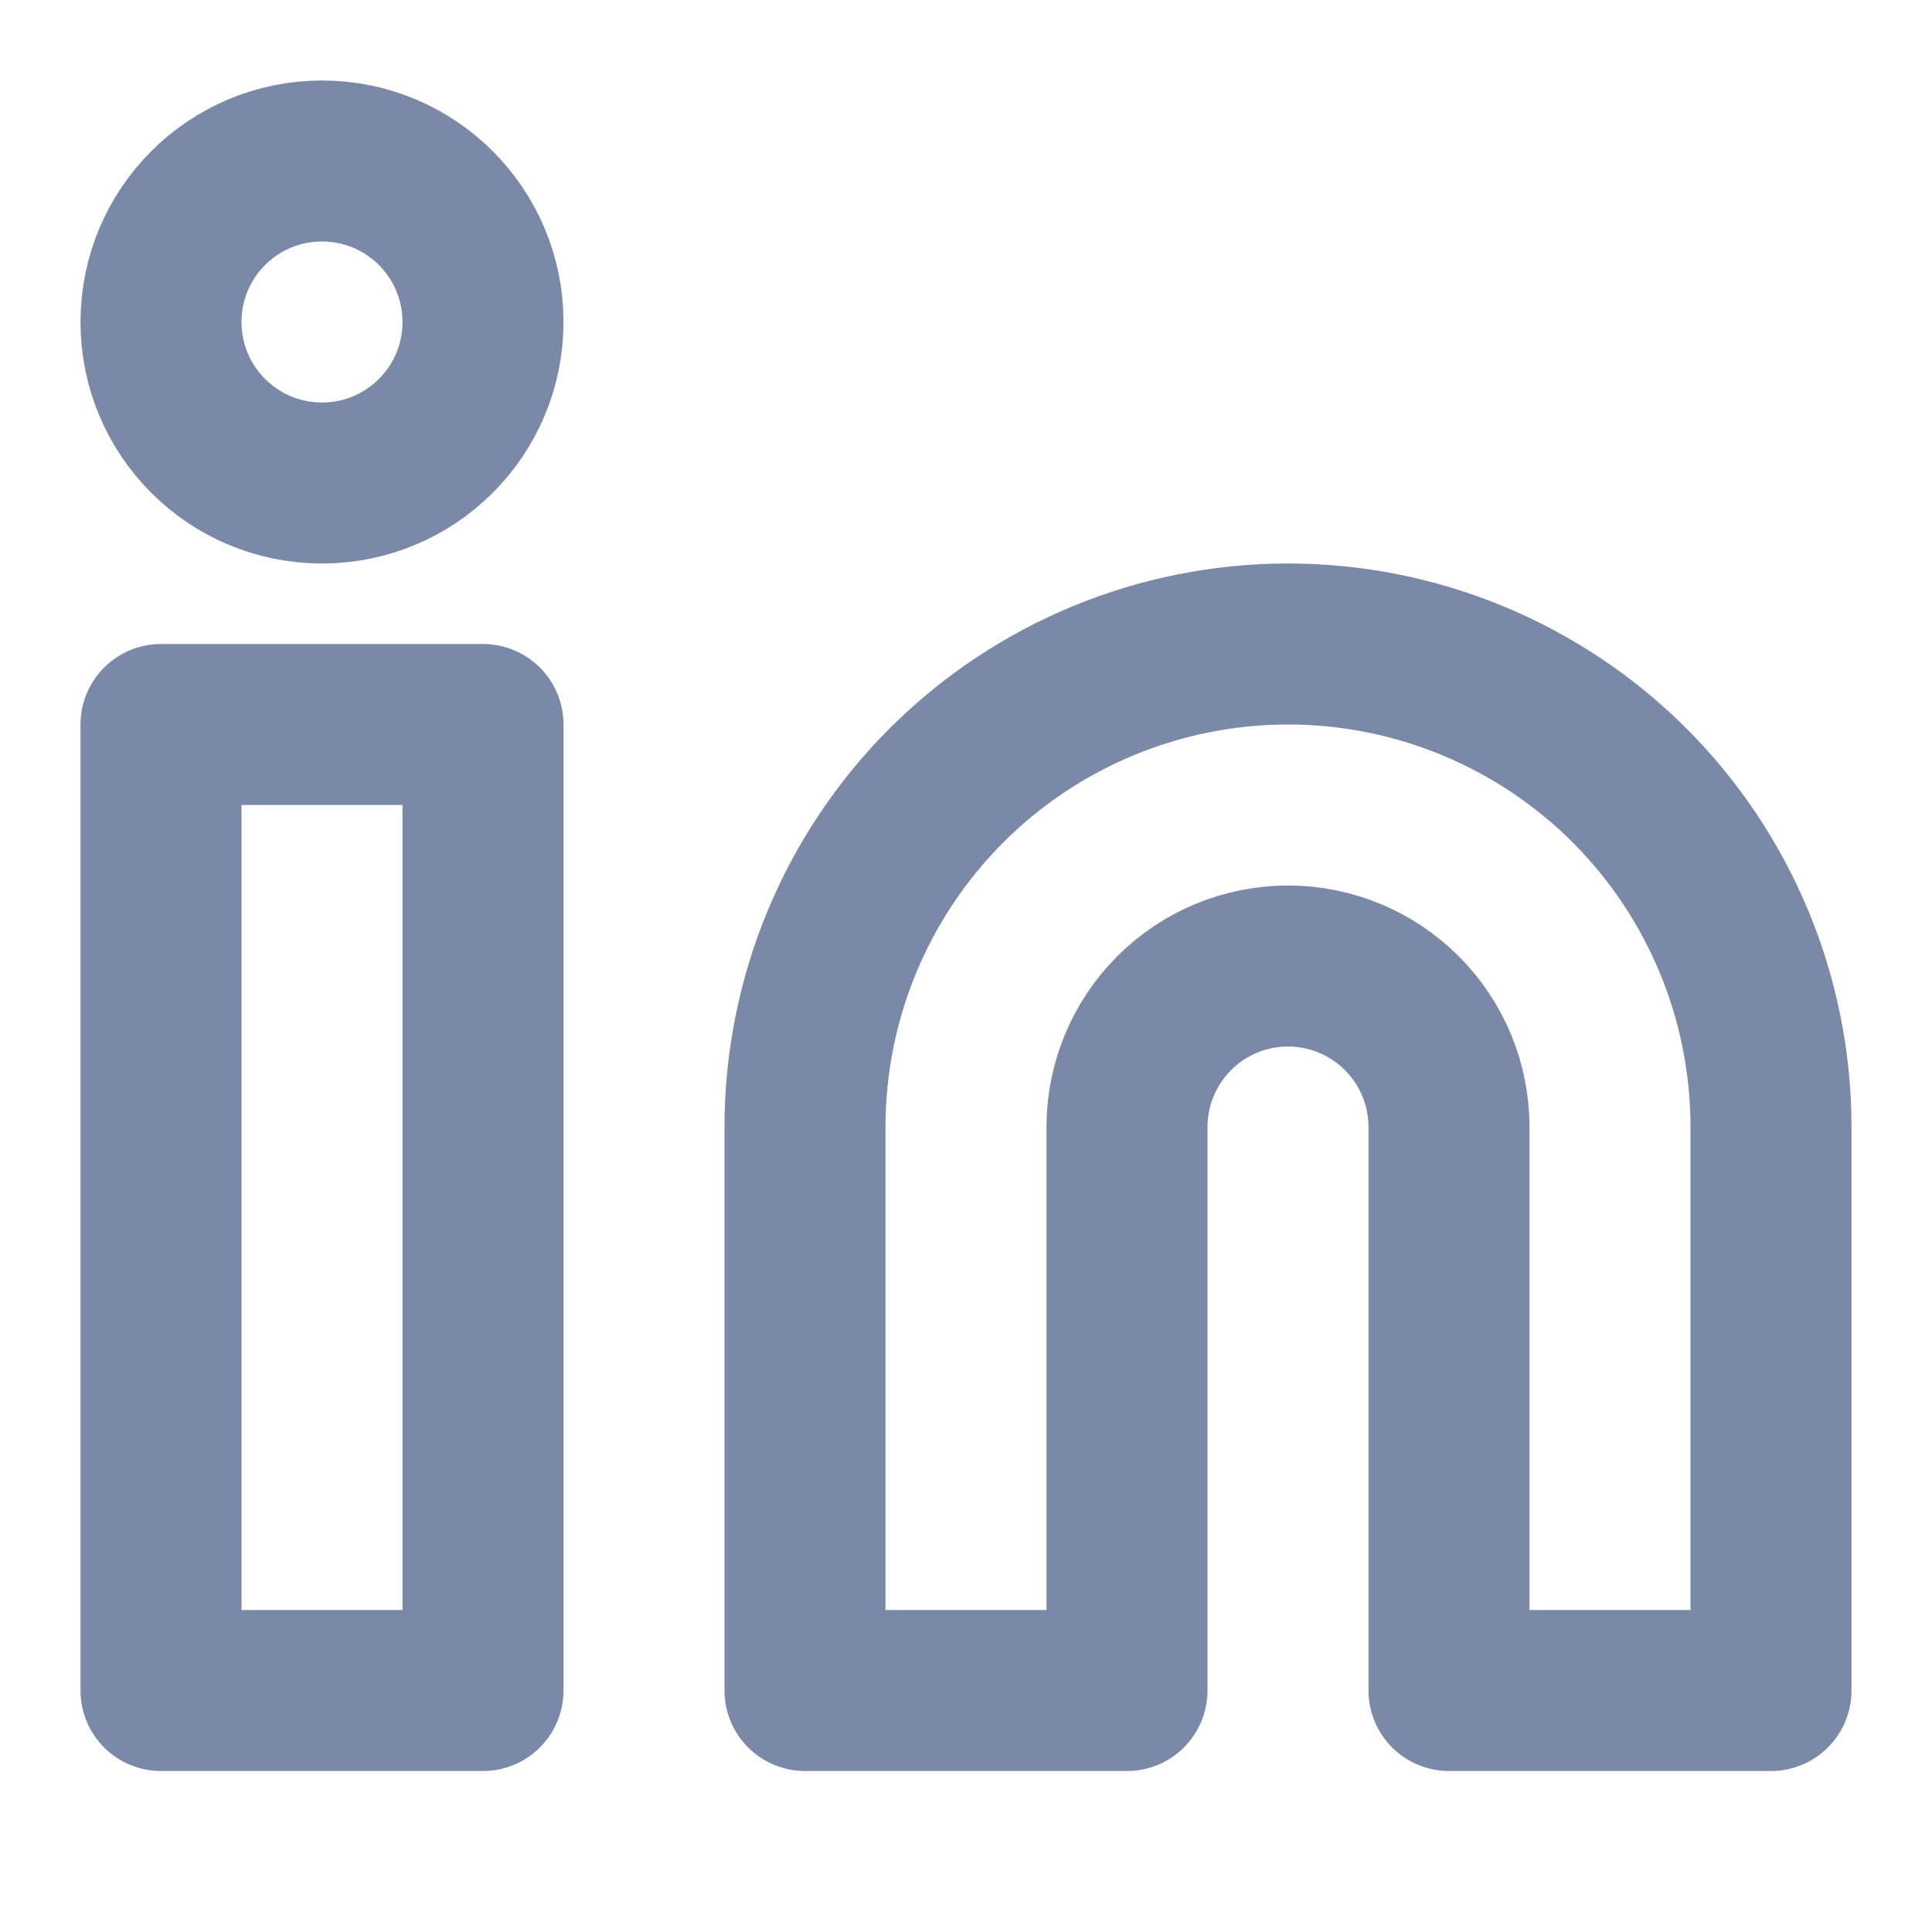
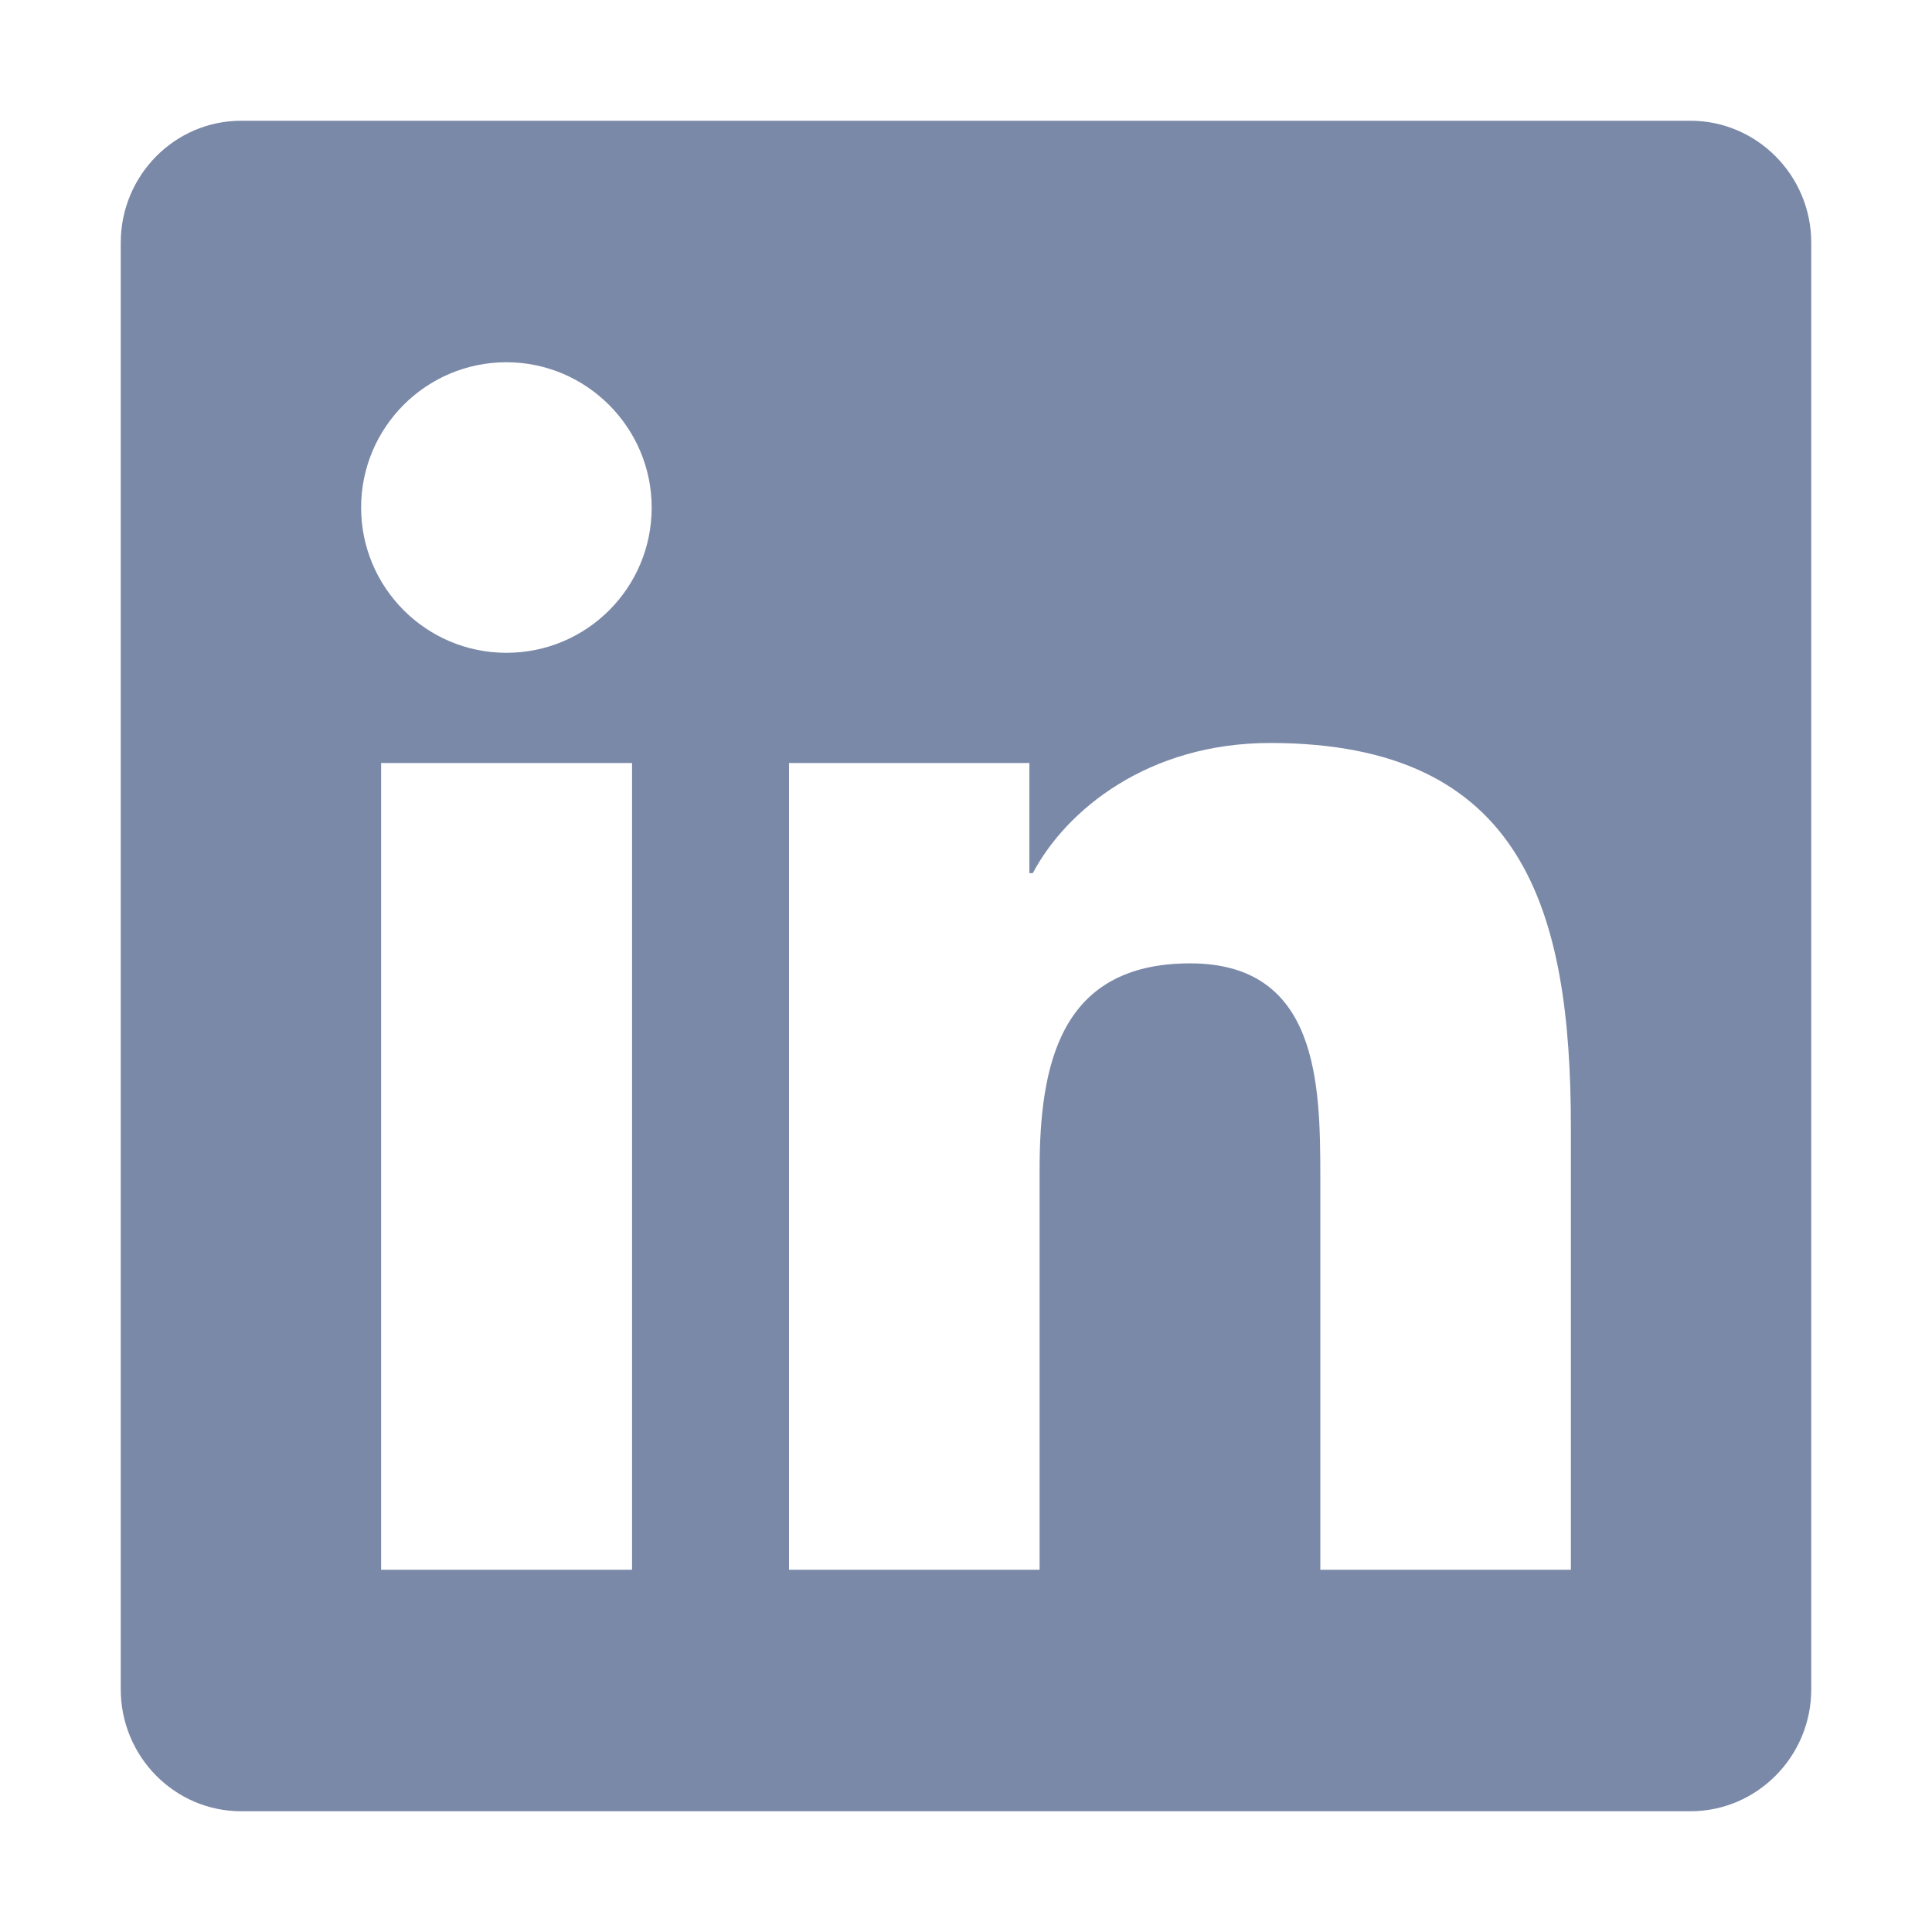
- <svg xmlns="http://www.w3.org/2000/svg" width="24" height="24" viewBox="0 0 24 24" fill="none">
-   <path d="M16 8C17.591 8 19.117 8.632 20.243 9.757C21.368 10.883 22 12.409 22 14V21H18V14C18 13.47 17.789 12.961 17.414 12.586C17.039 12.211 16.53 12 16 12C15.47 12 14.961 12.211 14.586 12.586C14.211 12.961 14 13.47 14 14V21H10V14C10 12.409 10.632 10.883 11.757 9.757C12.883 8.632 14.409 8 16 8V8Z" stroke="#7B89A8" stroke-width="2" stroke-linecap="round" stroke-linejoin="round" />
-   <path d="M6 9H2V21H6V9Z" stroke="#7B89A8" stroke-width="2" stroke-linecap="round" stroke-linejoin="round" />
-   <path d="M4 6C5.105 6 6 5.105 6 4C6 2.895 5.105 2 4 2C2.895 2 2 2.895 2 4C2 5.105 2.895 6 4 6Z" stroke="#7B89A8" stroke-width="2" stroke-linecap="round" stroke-linejoin="round" />
+ <svg xmlns="http://www.w3.org/2000/svg" height="24" width="24" viewBox="0 0 448 512" fill="#7b89a8">
+   <path d="M416 32H31.9C14.3 32 0 46.5 0 64.3v383.4C0 465.5 14.3 480 31.9 480H416c17.6 0 32-14.5 32-32.3V64.3c0-17.8-14.4-32.3-32-32.3zM135.4 416H69V202.2h66.5V416zm-33.2-243c-21.3 0-38.5-17.3-38.5-38.5S80.9 96 102.2 96c21.2 0 38.5 17.3 38.5 38.5 0 21.3-17.2 38.5-38.5 38.5zm282.1 243h-66.4V312c0-24.8-.5-56.7-34.5-56.7-34.6 0-39.9 27-39.9 54.9V416h-66.4V202.2h63.7v29.2h.9c8.9-16.8 30.6-34.5 62.9-34.5 67.2 0 79.7 44.3 79.7 101.9V416z" />
</svg>
